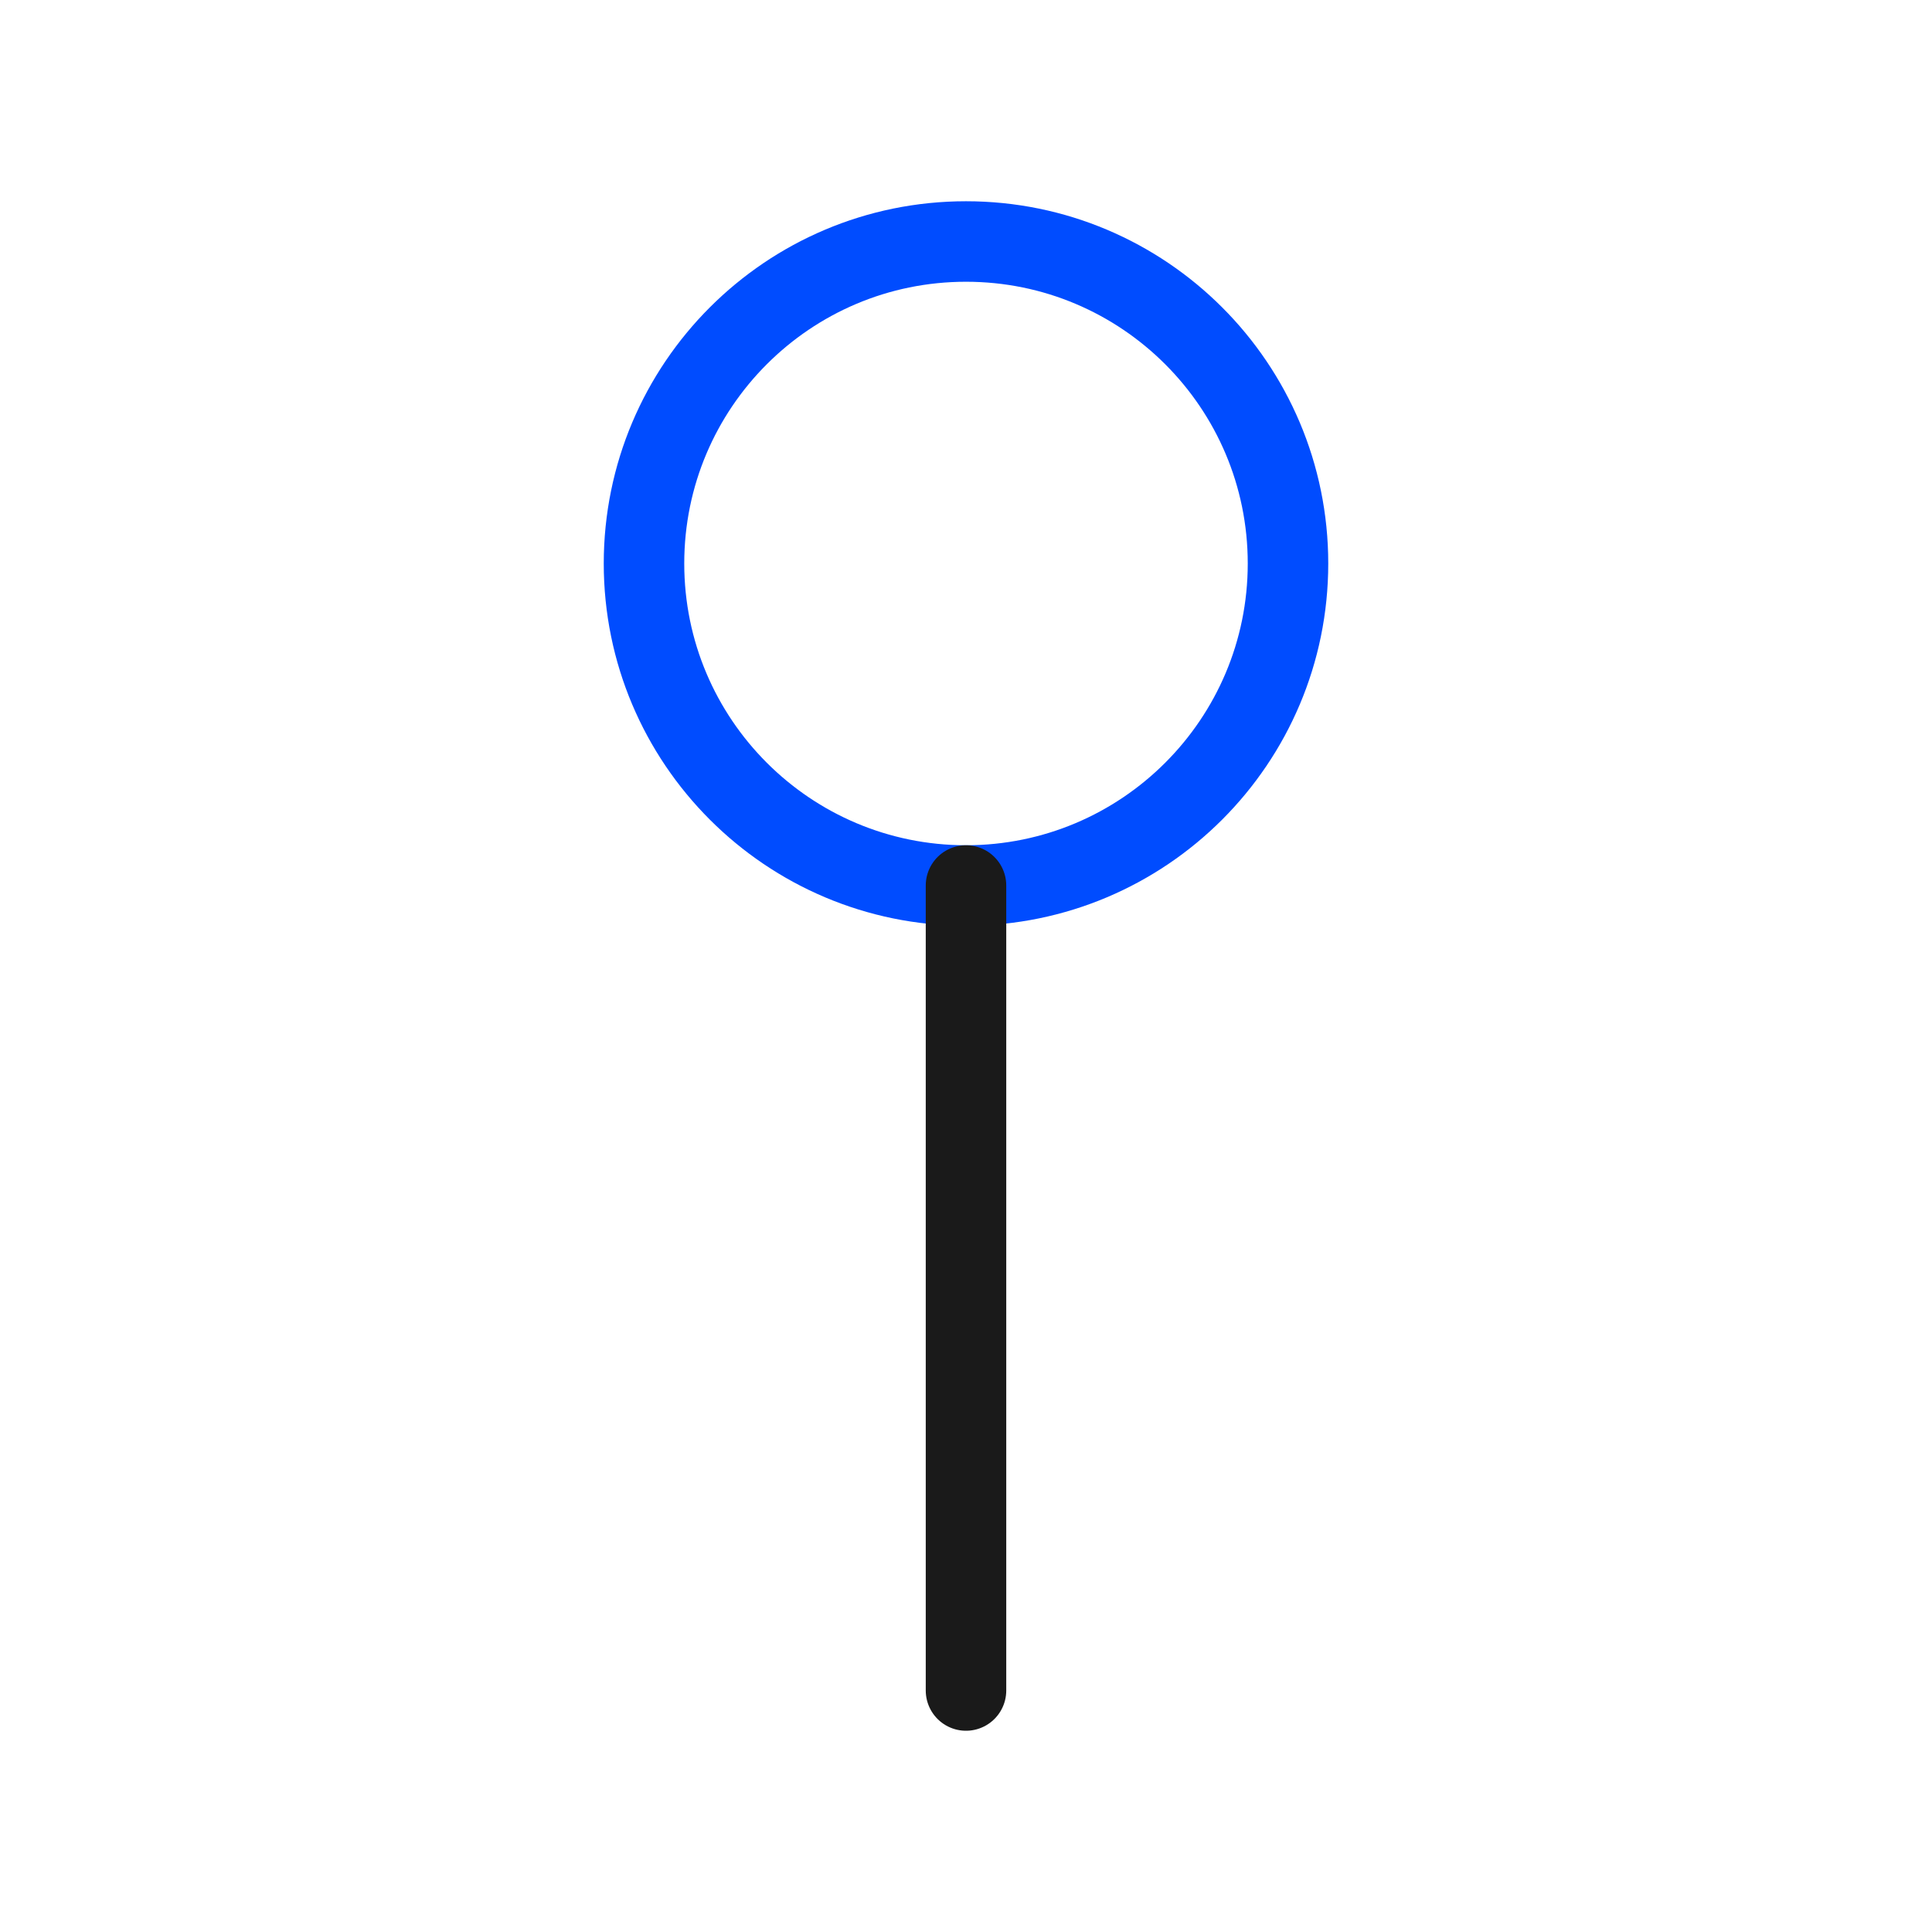
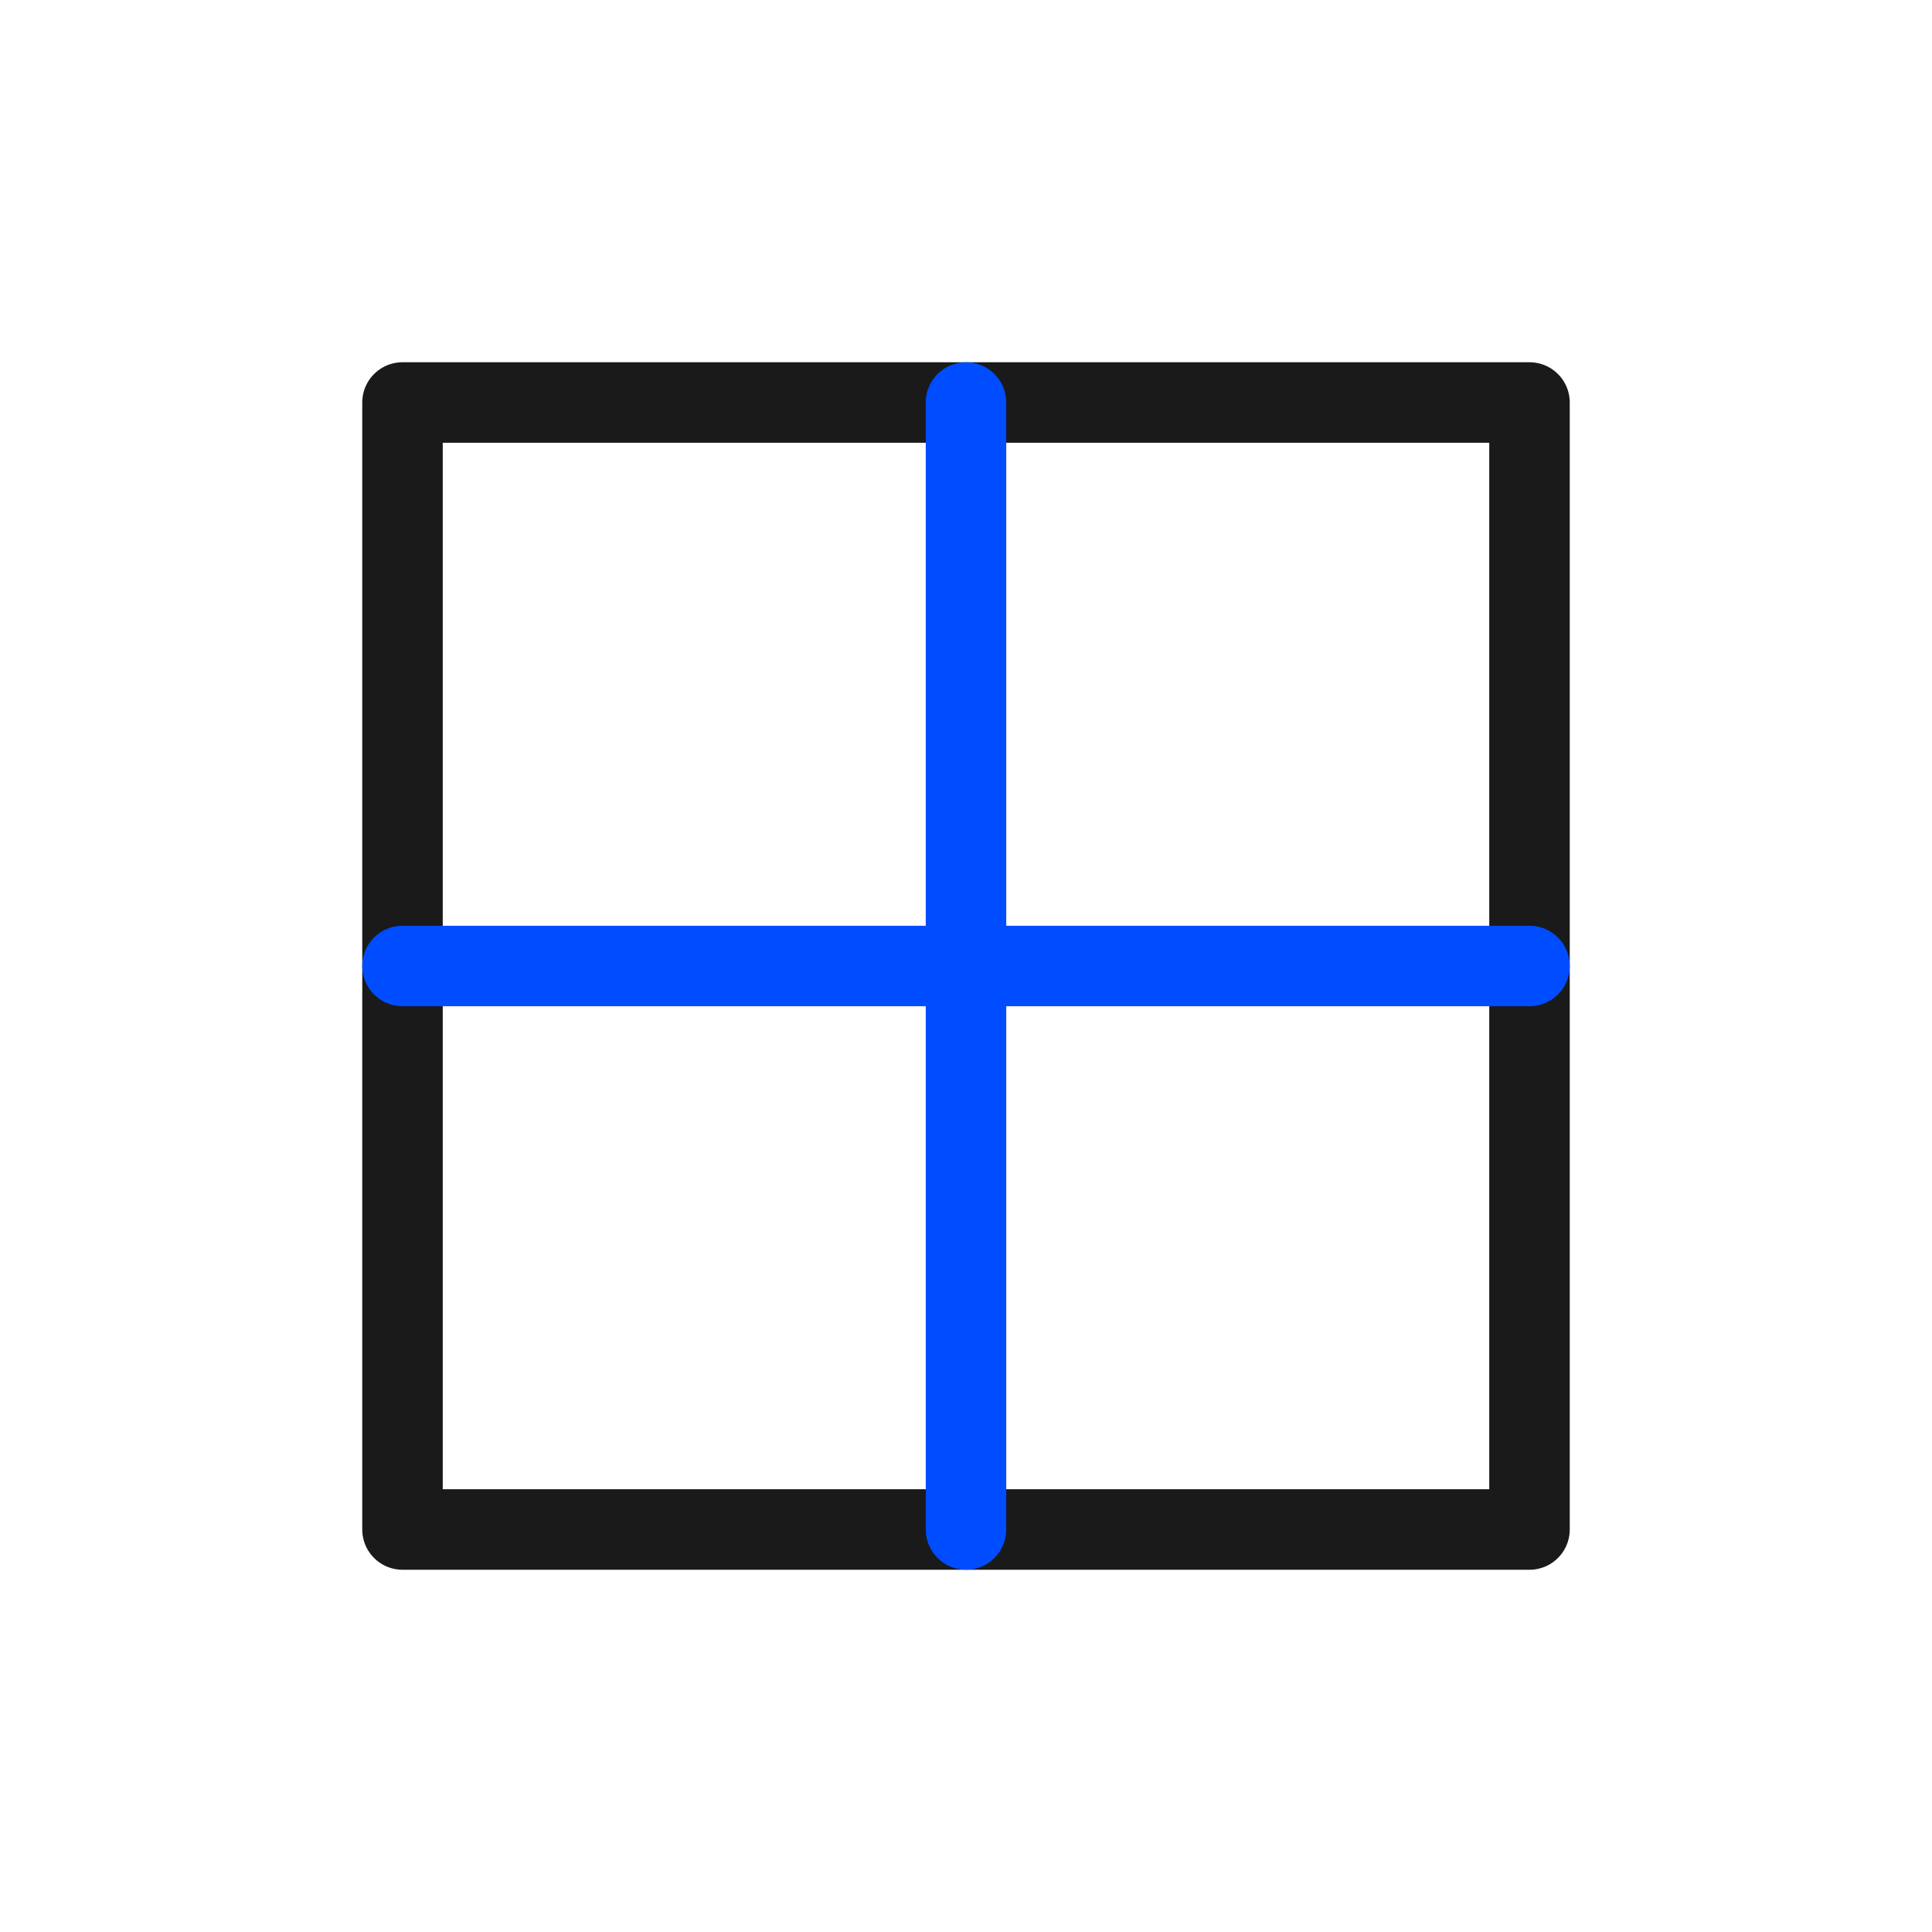
<svg xmlns="http://www.w3.org/2000/svg" viewBox="0 0 48 48" fill="none" stroke="#1A1A1A" stroke-width="2" stroke-linecap="round" stroke-linejoin="round">
-   <circle stroke="#004CFF" cx="24.00" cy="14.00" r="8.00" />
-   <path d="M 24.00 22.00 L 24.00 42.00" />
+   <rect x="10" y="10" width="28" height="28" />
+   <path stroke="#004CFF" d="M 24.00 10.00 L 24.00 38.00" />
+   <path stroke="#004CFF" d="M 10.00 24.00 L 38.00 24.00" />
</svg>
